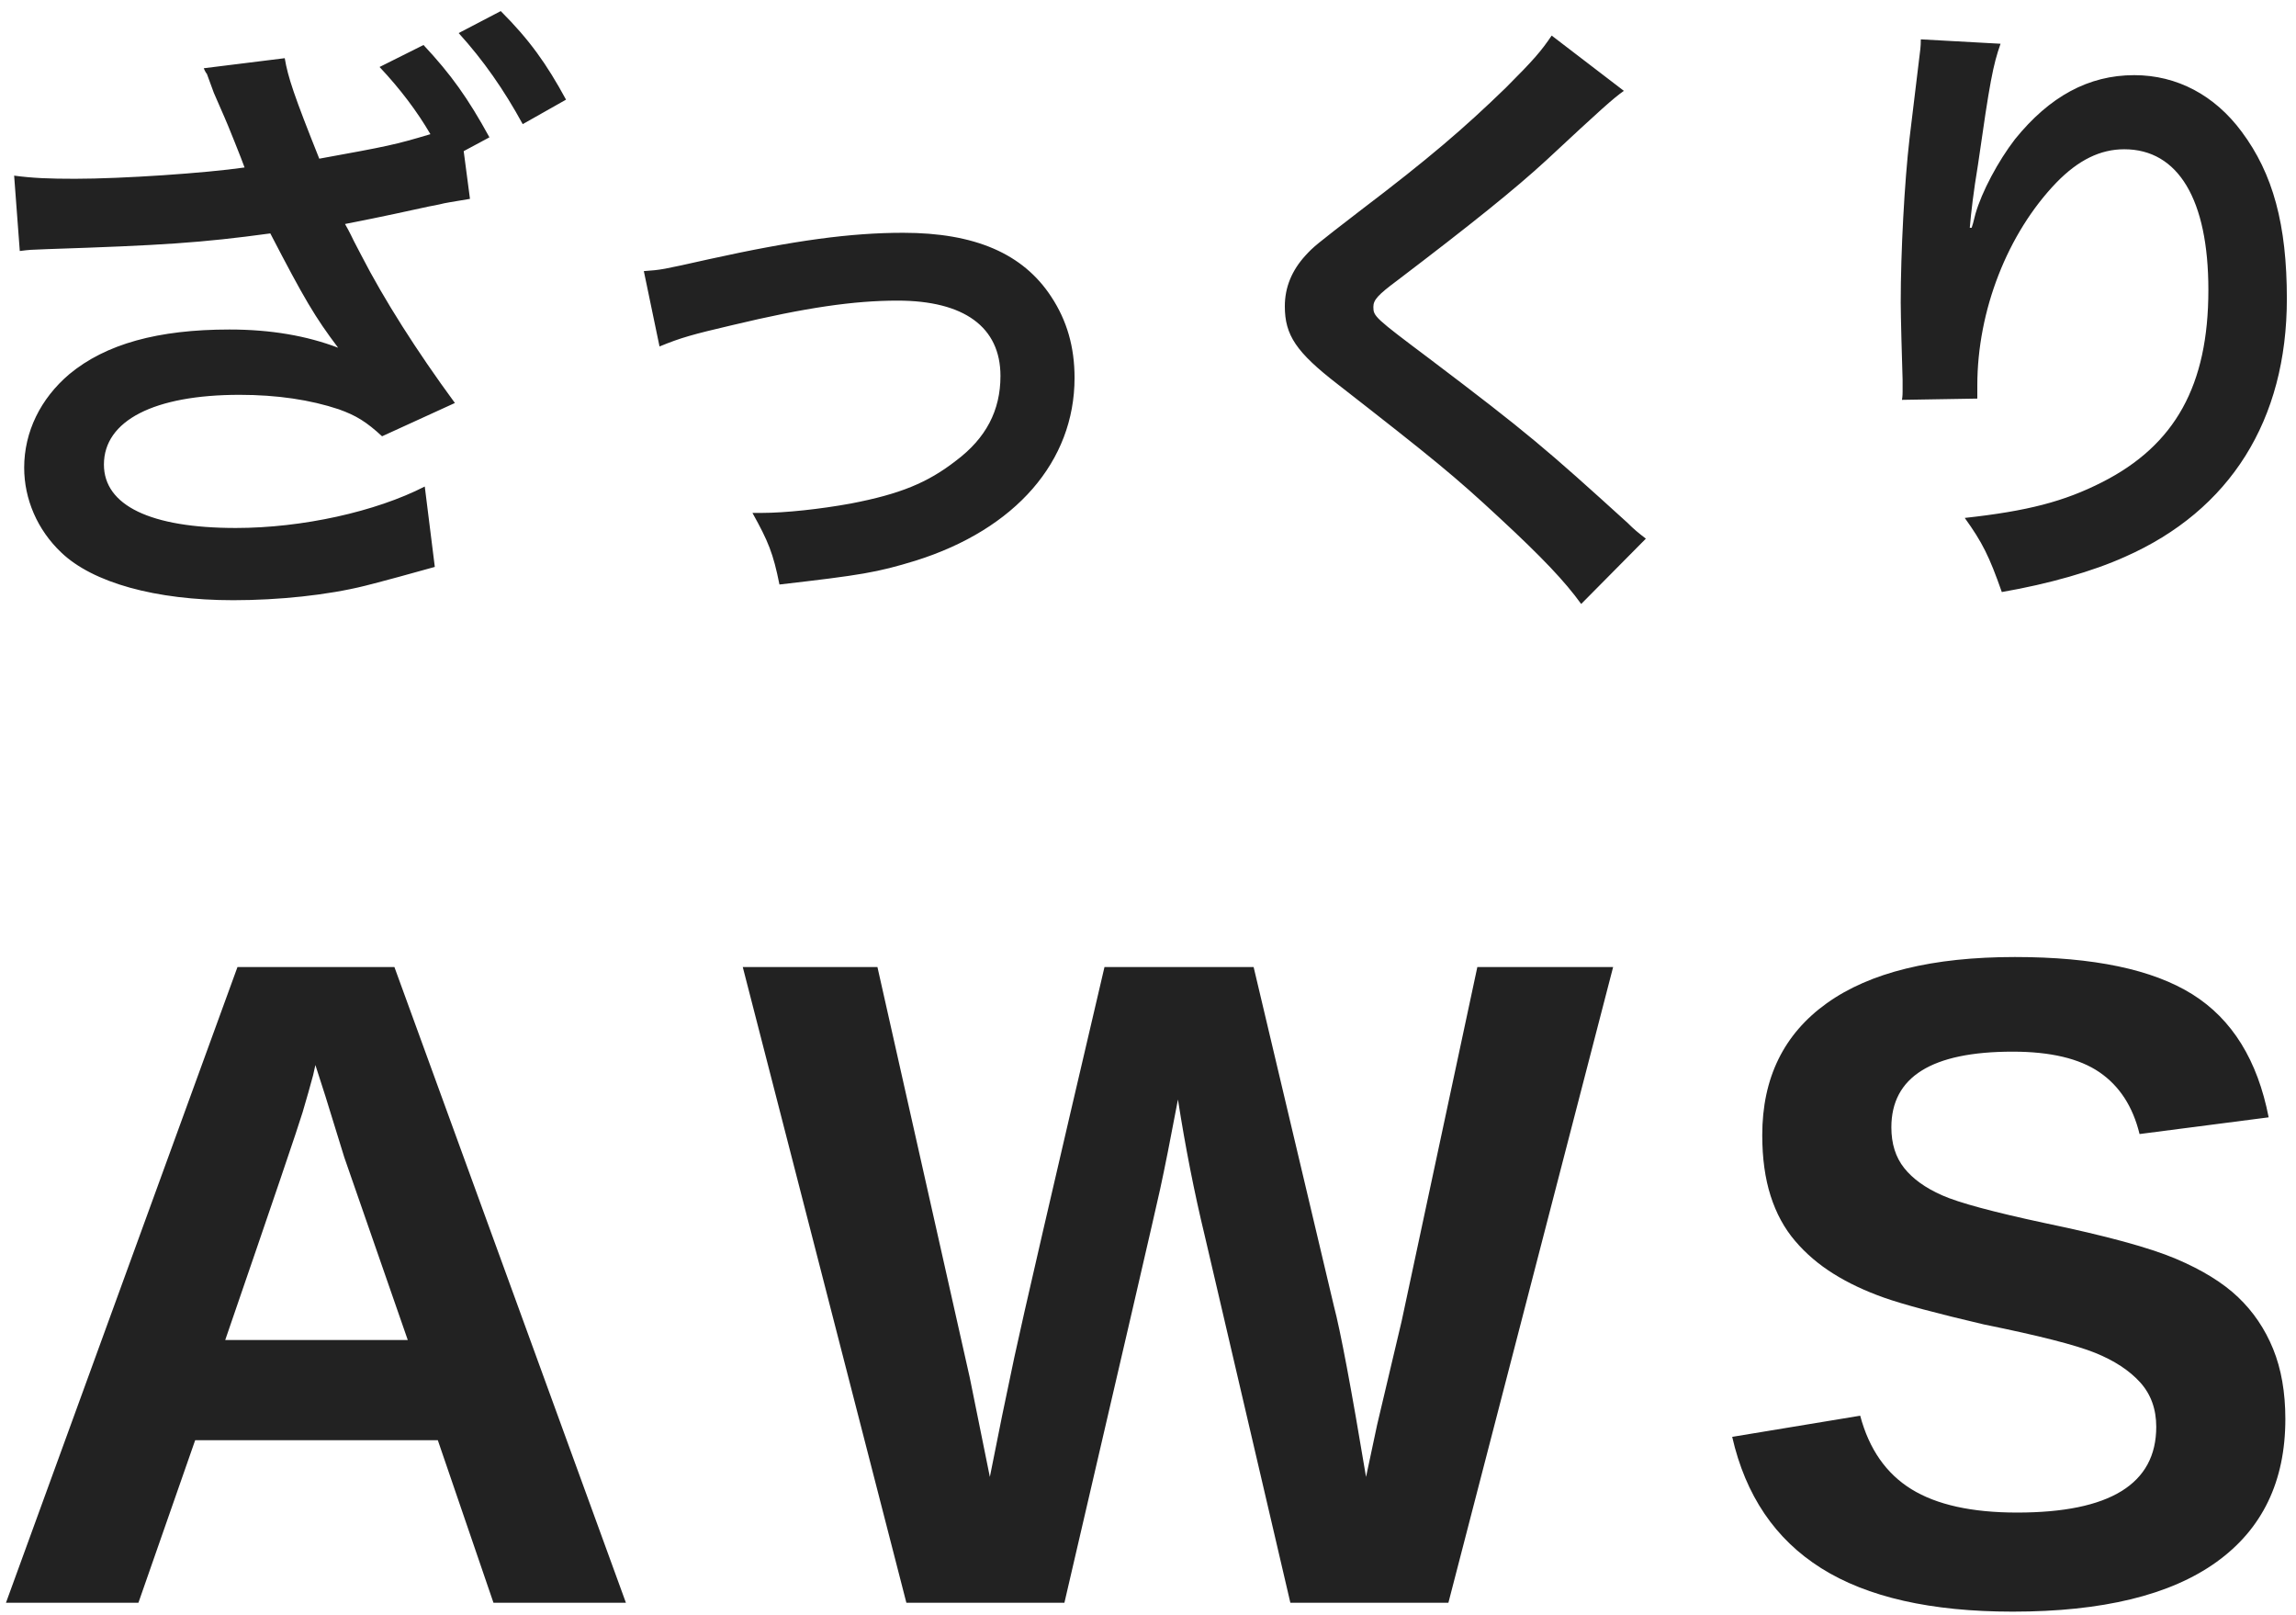
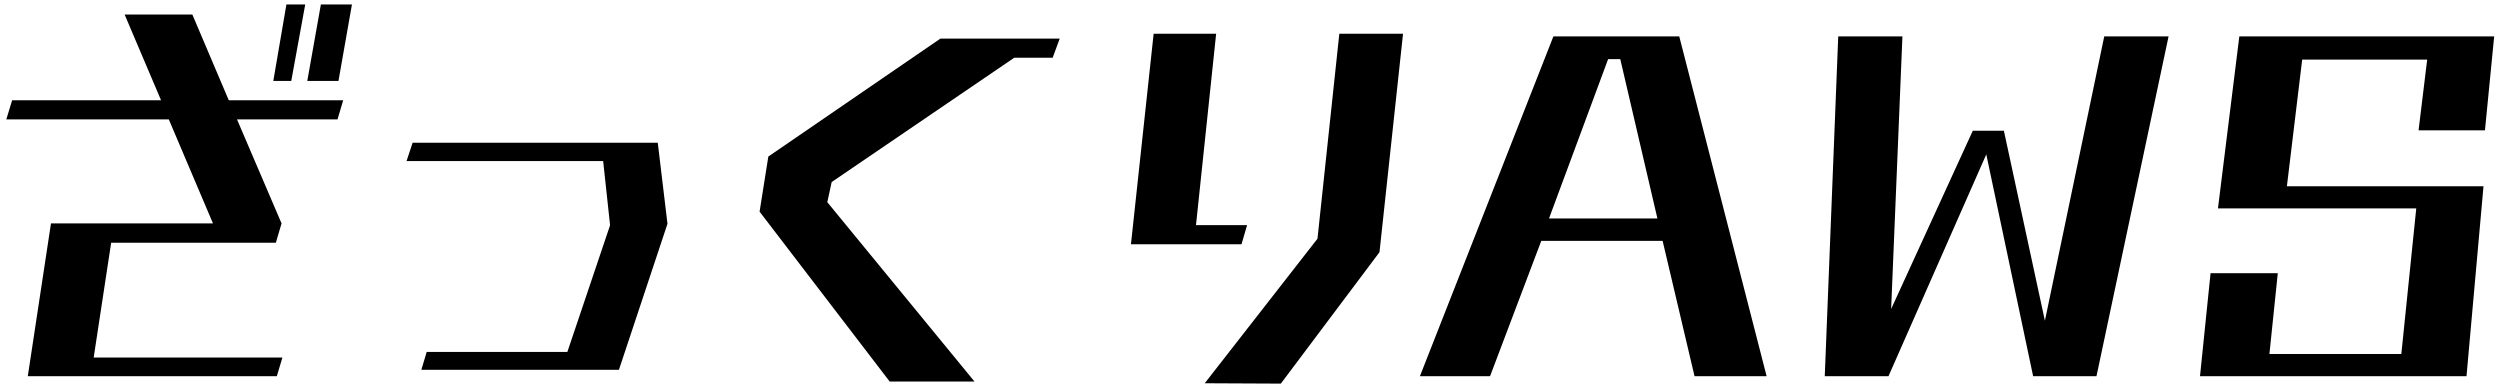
- <svg xmlns="http://www.w3.org/2000/svg" viewBox="0 0 256 180">
-   <path fill="#222" d="M236.919,62.072 C233.349,63.682 228.448,65.083 223.198,65.993 C221.798,62.002 221.027,60.462 219.067,57.732 C226.068,56.962 230.128,55.912 234.399,53.741 C242.520,49.611 246.230,42.960 246.230,32.319 C246.230,22.238 242.870,16.638 236.849,16.638 C234.189,16.638 231.739,17.828 229.288,20.348 C223.828,26.018 220.467,34.629 220.467,42.960 C220.467,43.310 220.467,43.800 220.467,44.430 L212.067,44.570 C212.137,44.150 212.137,43.800 212.137,43.660 C212.137,43.380 212.137,42.960 212.137,42.330 C212.067,40.300 211.927,35.119 211.927,33.719 C211.927,28.049 212.347,20.278 212.907,15.447 L213.957,6.766 C214.097,5.576 214.167,5.296 214.167,4.386 L223.058,4.876 C222.218,7.257 221.868,9.077 220.537,18.388 C220.047,21.328 219.767,23.708 219.627,25.388 L219.837,25.388 C219.977,24.968 219.977,24.968 220.257,23.848 C220.957,21.398 222.778,17.968 224.668,15.517 C228.518,10.757 232.859,8.377 237.969,8.377 C242.730,8.377 246.930,10.617 249.940,14.677 C253.441,19.368 254.981,25.038 254.981,33.299 C254.981,46.811 248.680,56.892 236.919,62.072 ZM167.199,57.732 C162.228,53.111 159.918,51.221 149.137,42.820 C144.517,39.250 143.256,37.360 143.256,34.139 C143.256,32.039 144.027,30.149 145.567,28.469 C146.477,27.489 146.547,27.419 151.727,23.428 C159.288,17.688 163.209,14.327 167.899,9.777 C171.049,6.626 171.819,5.716 173.010,3.966 L181.060,10.127 C179.870,10.967 178.540,12.157 172.450,17.828 C168.879,21.118 163.979,25.038 155.788,31.269 C153.618,32.879 153.128,33.439 153.128,34.209 C153.128,35.259 153.268,35.399 159.428,40.020 C170.349,48.281 172.380,50.031 181.480,58.292 C182.181,58.992 182.601,59.342 183.511,60.042 L176.300,67.323 C174.480,64.803 171.959,62.142 167.199,57.732 ZM86.908,65.153 C86.208,61.652 85.648,60.322 83.897,57.172 C84.387,57.172 84.667,57.172 84.948,57.172 C87.538,57.172 91.458,56.752 94.889,56.122 C100.349,55.072 103.429,53.811 106.580,51.361 C109.940,48.841 111.550,45.761 111.550,41.910 C111.550,36.450 107.490,33.509 100.069,33.509 C95.239,33.509 89.848,34.279 81.657,36.240 C77.177,37.290 75.917,37.640 73.536,38.620 L71.786,30.219 C73.746,30.079 73.746,30.079 79.067,28.889 C88.588,26.789 94.889,25.948 100.699,25.948 C108.680,25.948 114.071,28.259 117.221,33.089 C118.971,35.750 119.811,38.690 119.811,42.120 C119.811,51.431 113.230,58.992 102.099,62.492 C97.759,63.822 96.009,64.102 86.908,65.153 ZM51.141,3.686 L55.832,1.236 C59.052,4.456 60.942,7.117 63.112,11.107 L58.282,13.837 C56.182,9.987 53.871,6.696 51.141,3.686 ZM51.701,16.848 L52.401,22.168 L51.141,22.378 C50.371,22.518 49.811,22.588 49.531,22.658 C49.531,22.658 48.691,22.868 47.851,23.008 C45.891,23.428 42.810,24.128 38.470,24.968 C39.030,25.948 39.380,26.719 39.450,26.859 L40.290,28.469 C42.810,33.369 46.451,39.110 50.721,44.920 L42.600,48.631 C40.850,47.021 39.730,46.321 37.770,45.621 C34.619,44.570 30.909,44.010 26.709,44.010 C17.188,44.010 11.587,46.881 11.587,51.781 C11.587,56.332 16.768,58.852 26.289,58.852 C33.709,58.852 41.900,57.032 47.361,54.231 L48.481,63.192 C47.291,63.542 41.620,65.083 40.710,65.293 C36.510,66.343 31.049,66.903 26.008,66.903 C17.328,66.903 10.327,64.943 6.826,61.582 C4.166,59.062 2.696,55.632 2.696,52.131 C2.696,48.141 4.516,44.430 7.737,41.700 C11.797,38.340 17.608,36.730 25.588,36.730 C30.209,36.730 34.199,37.430 37.700,38.760 C35.109,35.329 33.919,33.299 30.139,26.018 C22.438,27.069 18.028,27.349 5.286,27.769 C3.326,27.839 3.326,27.839 2.206,27.979 L1.576,19.578 C3.676,19.858 5.496,19.928 8.367,19.928 C13.617,19.928 22.928,19.298 27.269,18.668 C27.059,18.038 25.238,13.487 25.028,13.067 L23.838,10.337 L23.068,8.237 C22.998,8.167 22.858,7.957 22.718,7.607 L31.749,6.486 C32.099,8.587 32.799,10.687 35.599,17.688 C43.300,16.287 44.000,16.147 47.991,14.957 C46.521,12.437 44.630,9.917 42.320,7.467 L47.221,5.016 C50.301,8.307 52.191,10.967 54.571,15.307 L51.701,16.848 Z" />
-   <path fill="#222" d="M216.530,133.233 C218.391,134.061 222.217,135.095 228.008,136.335 C234.791,137.743 239.652,139.066 242.590,140.307 C245.525,141.548 247.843,142.975 249.539,144.588 C251.234,146.201 252.537,148.125 253.448,150.358 C254.358,152.592 254.813,155.198 254.813,158.176 C254.813,165.126 252.248,170.443 247.119,174.123 C241.989,177.805 234.419,179.645 224.410,179.645 C215.308,179.645 208.194,178.032 203.065,174.805 C197.935,171.579 194.627,166.698 193.137,160.162 L207.408,157.804 C208.401,161.527 210.303,164.257 213.117,165.995 C215.928,167.732 219.859,168.601 224.906,168.601 C235.247,168.601 240.418,165.417 240.418,159.045 C240.418,157.060 239.817,155.406 238.619,154.081 C237.418,152.759 235.743,151.661 233.593,150.793 C231.441,149.924 227.305,148.869 221.183,147.628 C215.888,146.387 212.186,145.395 210.077,144.650 C207.967,143.905 206.084,143.017 204.430,141.982 C202.774,140.948 201.347,139.729 200.149,138.321 C198.949,136.915 198.039,135.240 197.419,133.295 C196.798,131.352 196.488,129.097 196.488,126.532 C196.488,120.162 198.887,115.260 203.686,111.826 C208.483,108.394 215.475,106.676 224.658,106.676 C233.426,106.676 240.025,108.063 244.451,110.834 C248.876,113.606 251.711,118.177 252.952,124.546 L238.557,126.408 C237.812,123.348 236.323,121.052 234.089,119.520 C231.855,117.991 228.629,117.225 224.410,117.225 C215.391,117.225 210.883,120.038 210.883,125.663 C210.883,127.484 211.358,128.994 212.310,130.193 C213.260,131.393 214.668,132.407 216.530,133.233 ZM143.873,178.652 L134.317,137.701 C133.158,132.903 132.165,127.856 131.339,122.561 C130.511,126.947 129.850,130.276 129.353,132.551 C128.857,134.827 125.299,150.194 118.681,178.652 L101.059,178.652 L82.817,107.793 L97.833,107.793 L108.133,153.585 L110.367,164.629 C111.276,159.997 112.185,155.551 113.097,151.289 C114.006,147.029 117.357,132.531 123.148,107.793 L139.777,107.793 L148.712,145.519 C149.457,148.332 150.655,154.702 152.311,164.629 L153.552,158.797 L156.282,147.256 L164.721,107.793 L179.861,107.793 L161.494,178.652 L143.873,178.652 ZM48.815,160.534 L21.762,160.534 L15.434,178.652 L0.666,178.652 L26.478,107.793 L43.976,107.793 L69.788,178.652 L55.020,178.652 L48.815,160.534 ZM38.391,129.014 L36.282,122.188 L35.165,118.714 L34.917,119.831 C34.585,121.072 34.191,122.458 33.738,123.988 C33.282,125.520 30.407,133.978 25.113,149.366 L45.465,149.366 L38.391,129.014 Z" />
+ <svg xmlns="http://www.w3.org/2000/svg" viewBox="0 0 206 32">
+   <path d="M2.29,31,4.2,18.41H17.55L13.91,9.84H.52L1,8.26H13.27l-3-7.06h5.58l3,7.06h9.43l-.47,1.58H19.53l3.67,8.57L22.73,20H9.16L7.72,29.46H23.27L22.81,31ZM22.52,6.67,23.6.37h1.55L24,6.67Zm2.8,0L26.44.37H29l-1.11,6.3Z" />
+   <path d="M34.72,30.47,35.16,29H46.75l3.52-10.44-.57-5.29H33.5l.5-1.51H54.2L55,18.44,51,30.47Z" />
+   <path d="M73.31,31.44l-10.72-14,.72-4.54L77.49,3.18h9.83l-.58,1.58H83.57L68.53,15l-.36,1.66L80.3,31.44Z" />
+   <path d="M93.19,20.13,95.06,2.78h5.15L98.55,18.55h4.21l-.46,1.58Zm6.08,11.45,9.29-11.91,1.8-16.89h5.25l-1.94,18-8.13,10.83Z" />
+   <path d="M139.63,31,137,19.85H127L122.78,31H117L128,3h10.37l7.2,28ZM133.51,4.87h-1L127.64,18h8.93Z" />
+   <path d="M167.53,31l-3.86-18.28L155.61,31h-5.25l1.11-28h5.29l-.93,22.46,6.73-14.69h2.56l3.38,15.66L173.39,3h5.3l-5.94,28Z" />
+   <path d="M181.28,31l.87-8.49h5.54L187,29.17h10.87l1.23-12H182.76L184.52,3h21l-.76,7.74h-5.47L200,4.91H189.7l-1.26,10.44h16.2L203.24,31Z" />
</svg>
